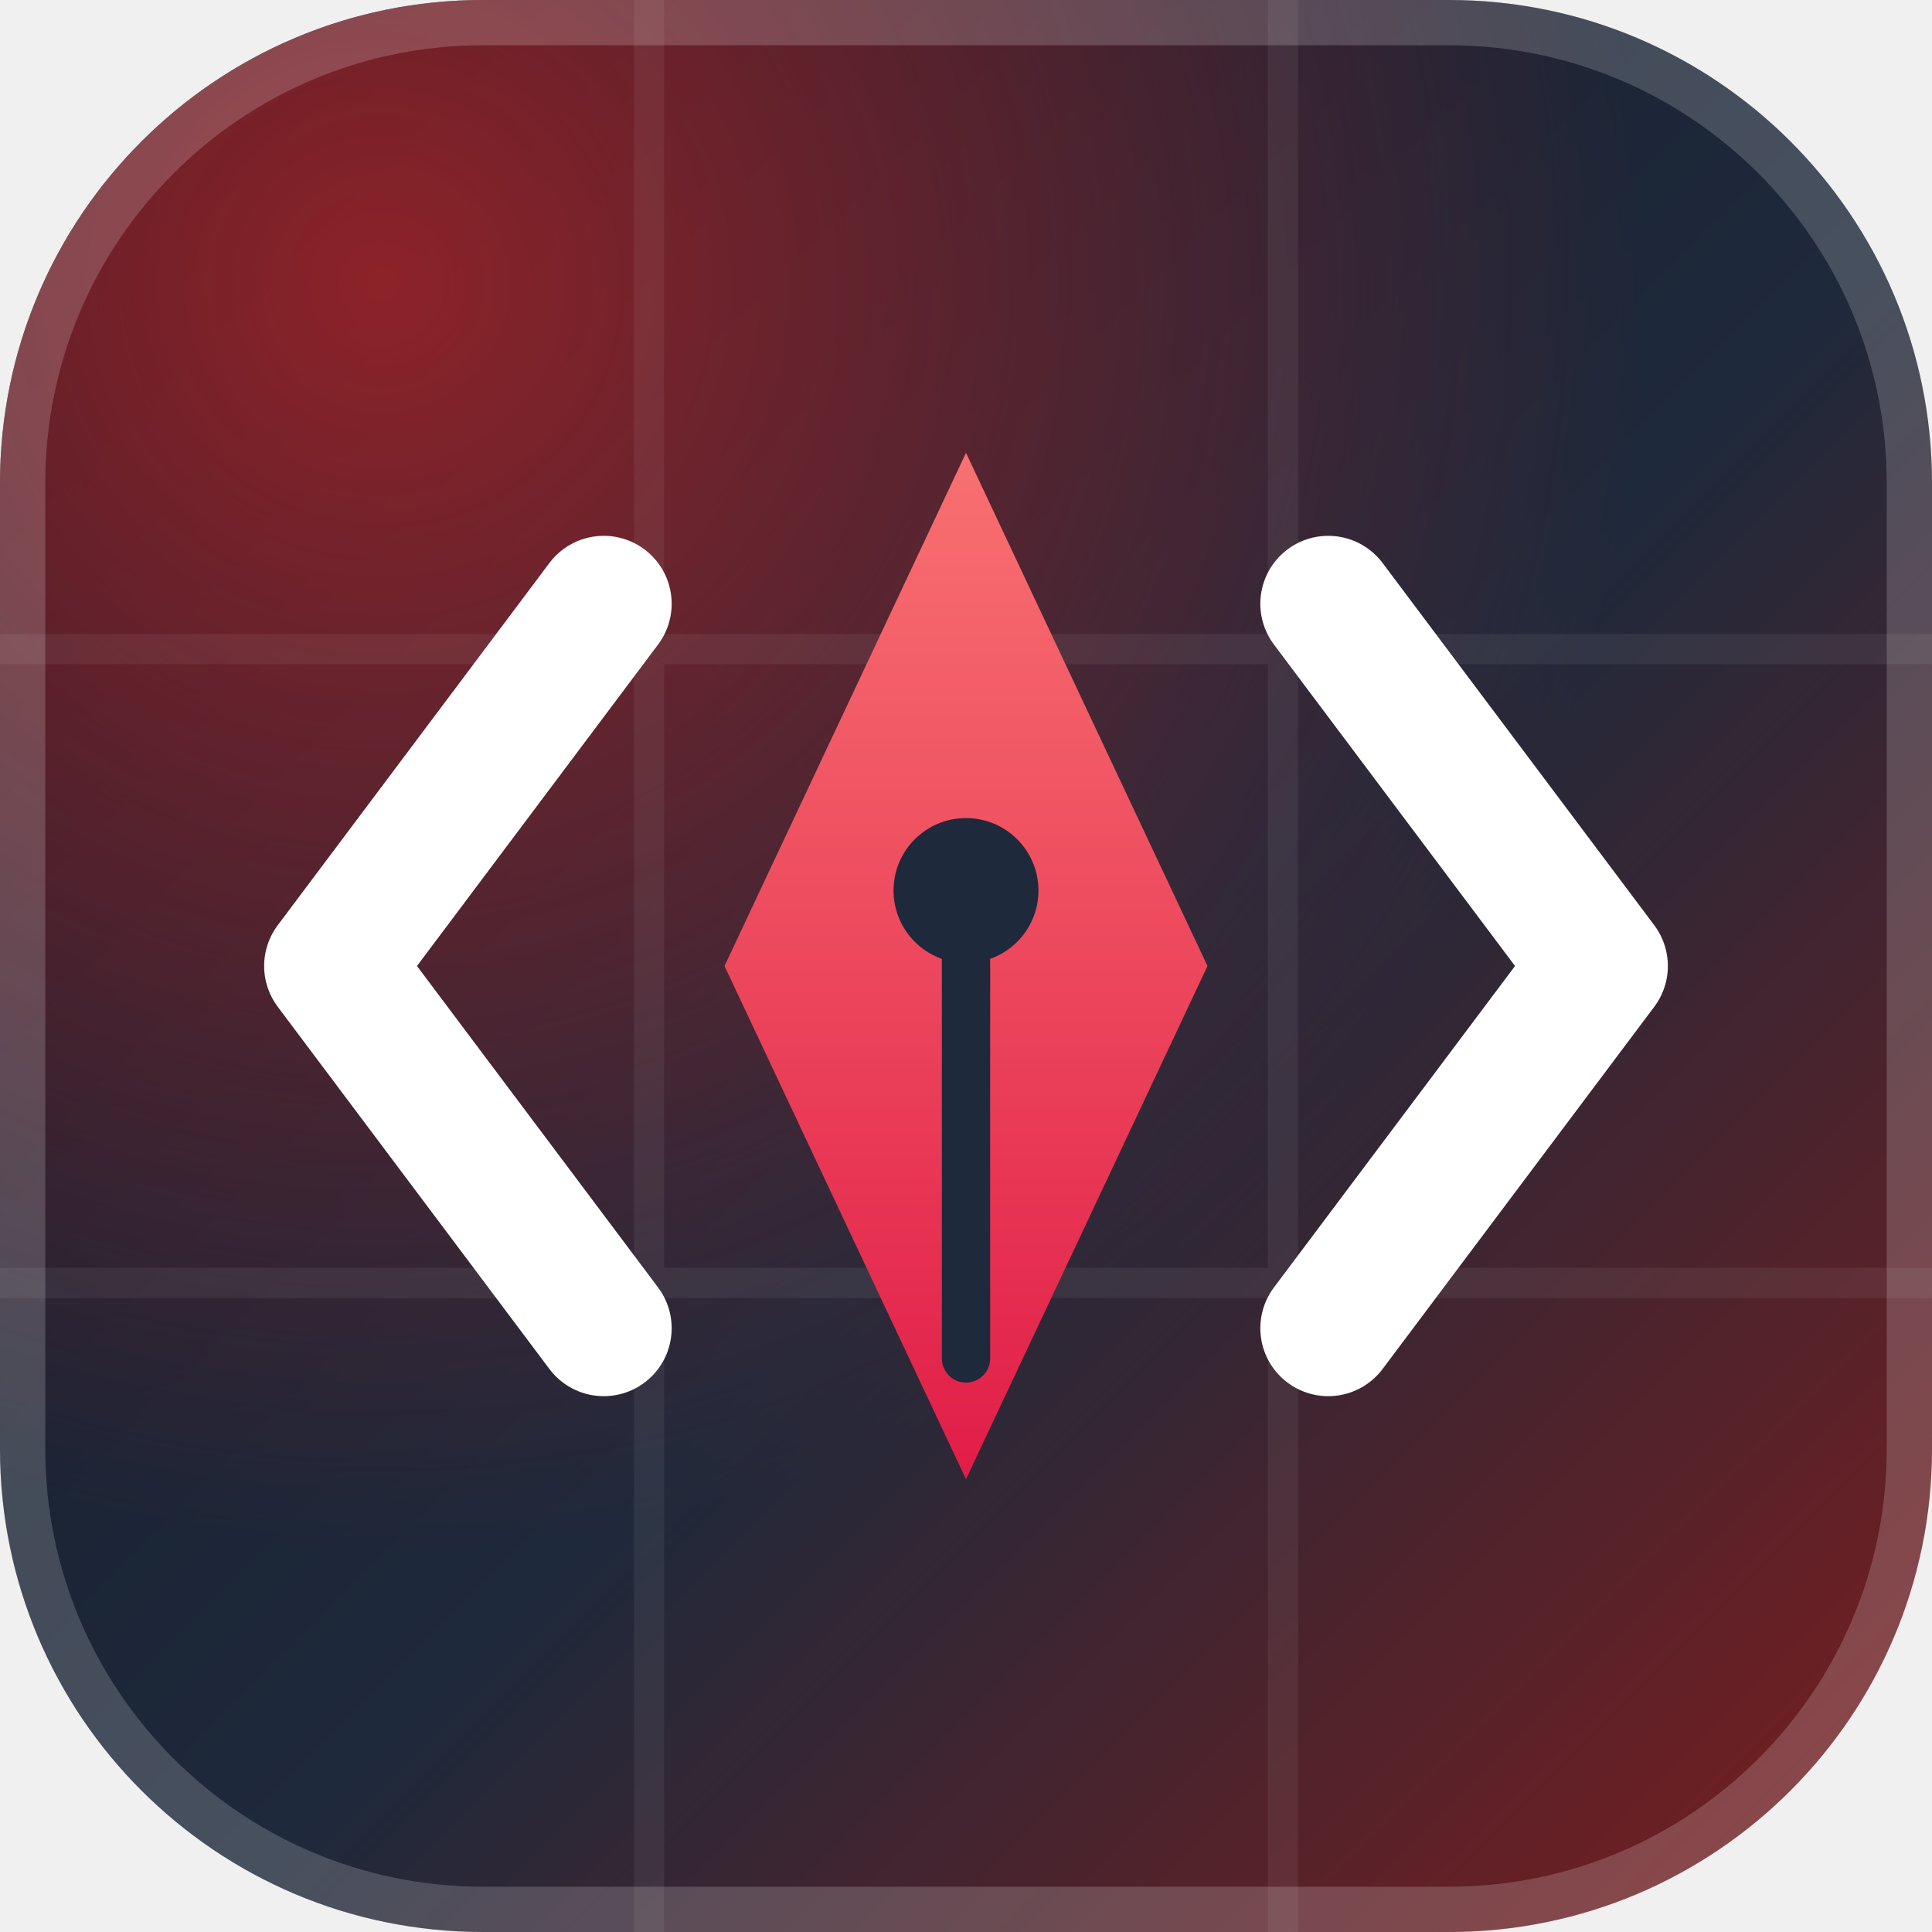
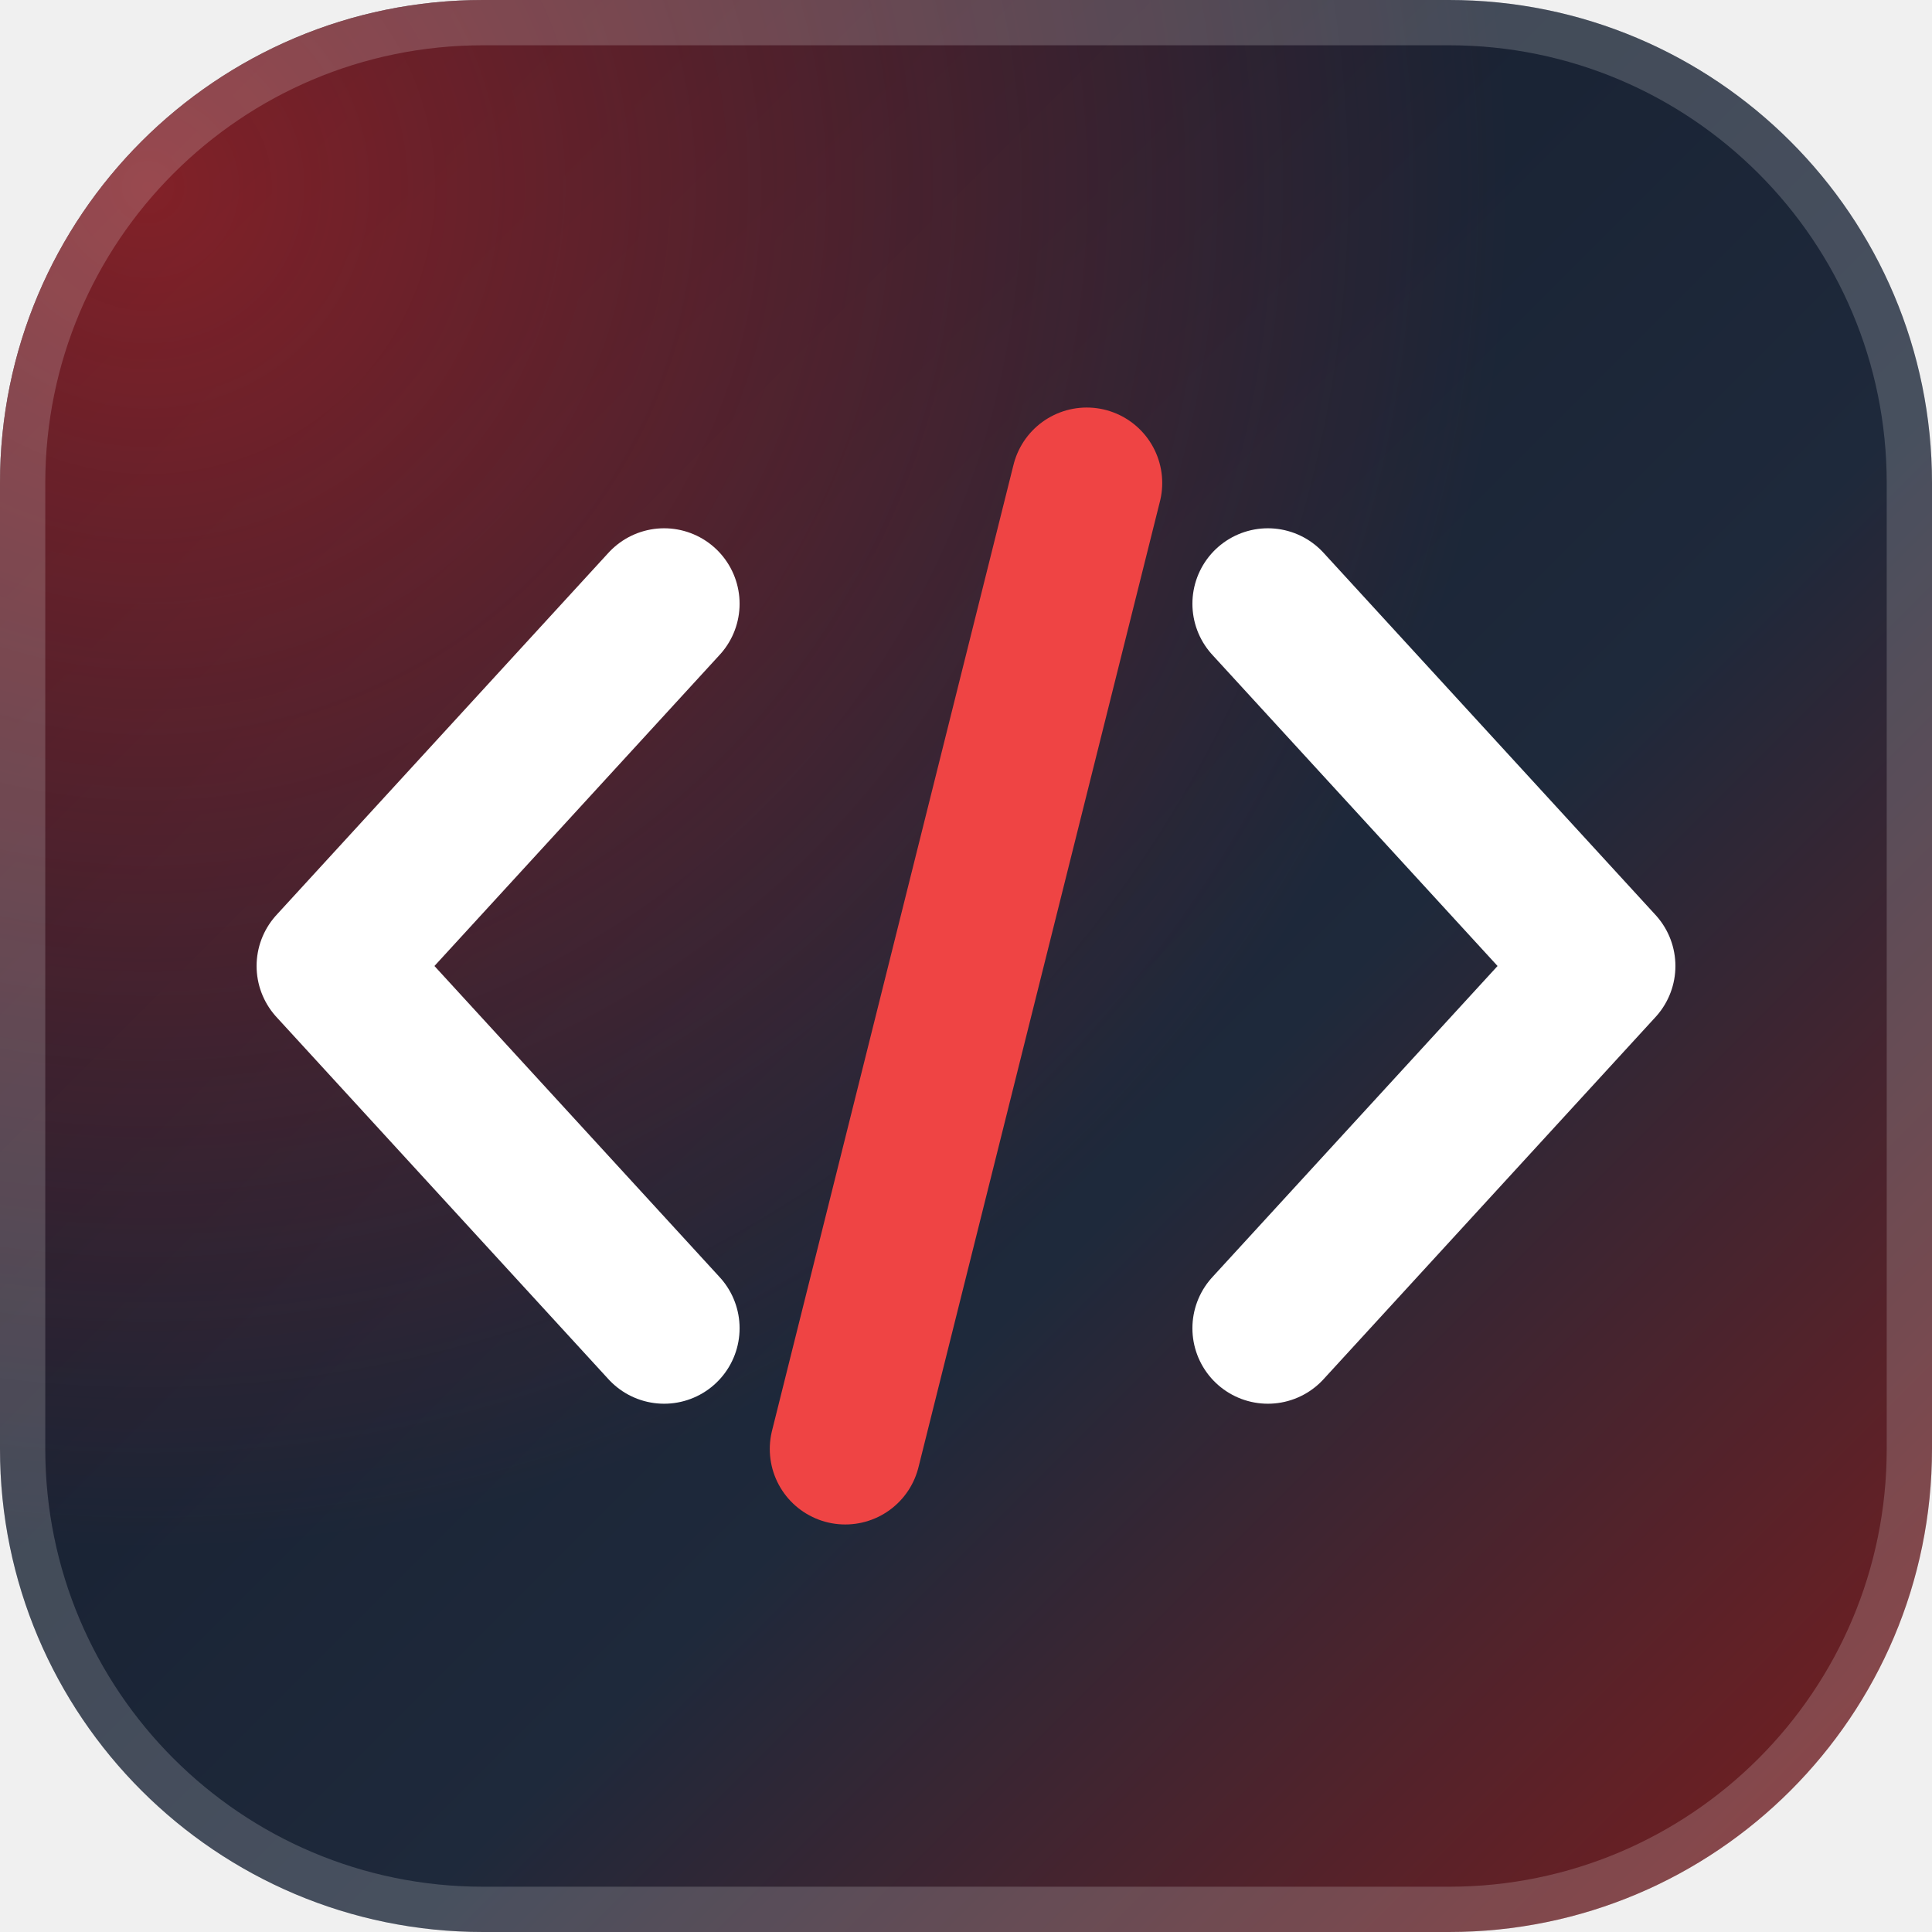
<svg xmlns="http://www.w3.org/2000/svg" viewBox="0 0 64 64" role="img" aria-labelledby="t">
  <defs>
    <linearGradient id="bg" x1="0" y1="0" x2="1" y2="1">
      <stop offset="0" stop-color="#111827" />
-       <stop offset="0.55" stop-color="#1e293b" />
+       <stop offset="0.6" stop-color="#1e293b" />
      <stop offset="1" stop-color="#7f1d1d" />
    </linearGradient>
-     <radialGradient id="glow" cx="0.2" cy="0.15" r="0.65">
-       <stop offset="0" stop-color="#dc2626" stop-opacity="0.6" />
+     <radialGradient id="glow" cx="0.08" cy="0.1" r="0.7">
+       <stop offset="0" stop-color="#dc2626" stop-opacity="0.55" />
      <stop offset="1" stop-color="#dc2626" stop-opacity="0" />
    </radialGradient>
-     <linearGradient id="nib" x1="0" y1="0" x2="0" y2="1">
-       <stop offset="0" stop-color="#f87171" />
-       <stop offset="1" stop-color="#e11d48" />
-     </linearGradient>
  </defs>
  <rect width="64" height="64" rx="16" fill="url(#bg)" />
  <rect width="64" height="64" rx="16" fill="url(#glow)" />
-   <path d="M0 21.5H64M0 42.5H64M21.5 0V64M42.5 0V64" stroke="#fff" stroke-opacity="0.06" />
  <rect x="0.75" y="0.75" width="62.5" height="62.5" rx="15.25" fill="none" stroke="#fff" stroke-opacity="0.18" stroke-width="1.5" />
-   <g fill="none" stroke="#fff" stroke-width="4.5" stroke-linecap="round" stroke-linejoin="round">
-     <path d="M20 20 11 32l9 12" />
-     <path d="M44 20l9 12-9 12" />
+   <g fill="none" stroke-width="5" stroke-linecap="round" stroke-linejoin="round">
+     <path d="M22 20 11 32l11 12" stroke="#fff" />
+     <path d="M36 16l-8 32" stroke="#ef4444" />
+     <path d="M42 20l11 12-11 12" stroke="#fff" />
  </g>
-   <path d="M32 15l8 17-8 17-8-17z" fill="url(#nib)" />
-   <path d="M32 31.5V45" stroke="#1e293b" stroke-width="1.6" stroke-linecap="round" />
-   <circle cx="32" cy="29.5" r="2.4" fill="#1e293b" />
</svg>
